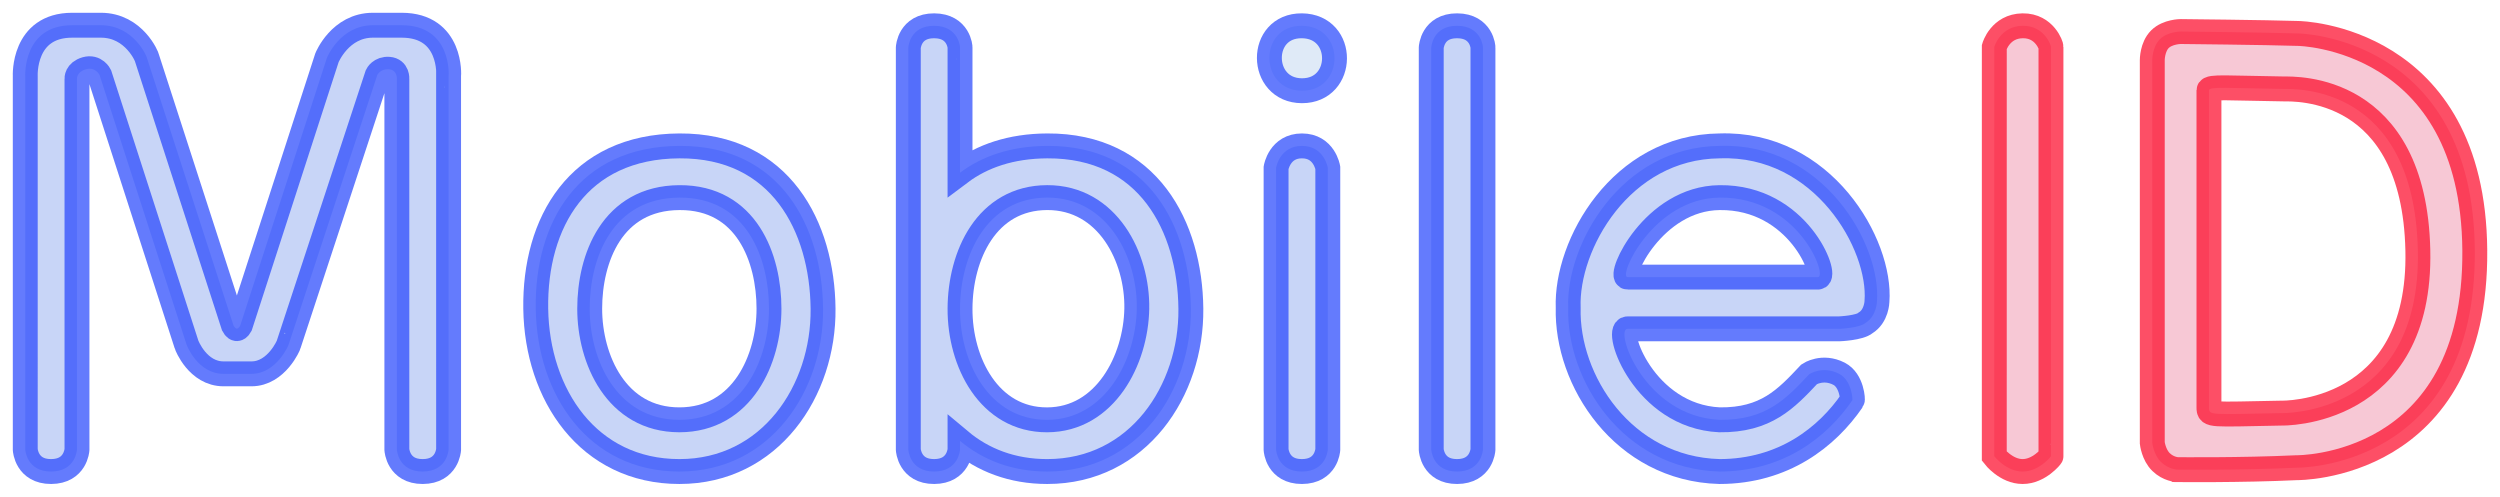
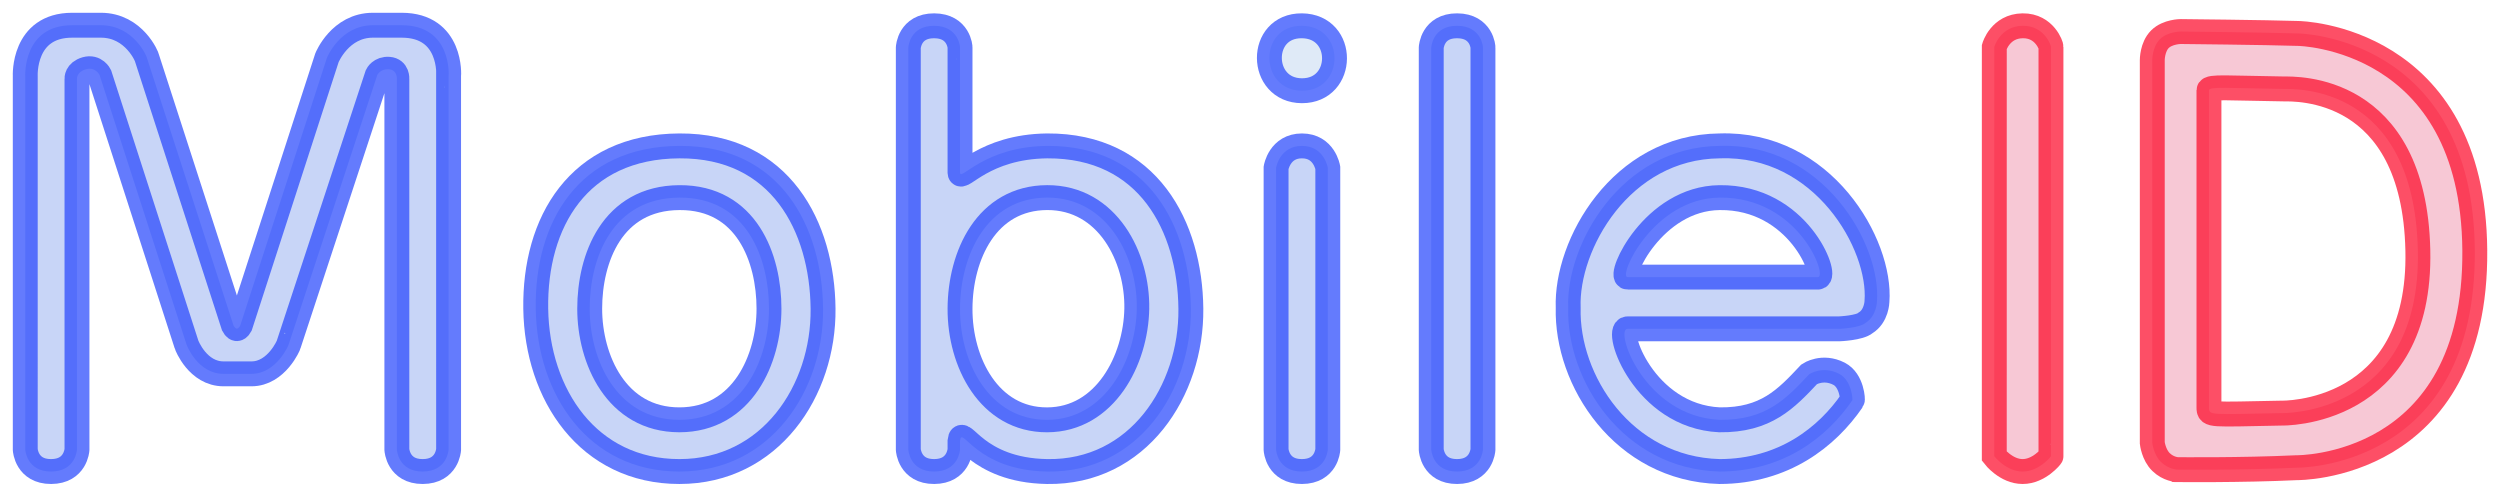
<svg xmlns="http://www.w3.org/2000/svg" height="38.906" width="195.77">
  <g transform="matrix(1.5,0,0,1.5,0.4025473,0.02499996)">
    <g stroke-opacity="0.7" stroke-width="1.3" stroke="#2343fc" fill="#c8d5f7">
      <path d="M 3.5,1.3 C 0.914,1.3 1.05,3.955 1.05,3.955 l 4.165e-4,19.504 c 10e-8,0 0.065,1.145 1.35,1.141 1.284,-0.004 1.35,-1.141 1.35,-1.141 V 4.1 c 0,0 -0.034,-0.355 0.465,-0.5 C 4.715,3.456 4.93,3.9 4.93,3.9 L 9.47,17.97 C 9.475,17.997 10.051,19.5 11.4,19.5 h 1.46 c 1.311,0 1.959,-1.536 1.94,-1.53 L 19.428,3.9 c 0,0 0.158,-0.335 0.607,-0.3 0.448,0.035 0.415,0.5 0.415,0.5 v 19.359 c 0,0 0.066,1.145 1.351,1.141 1.284,-0.004 1.35,-1.141 1.35,-1.141 L 23.15,3.955 C 23.162,3.959 23.337,1.3 20.7,1.3 H 19.2 C 17.482,1.3 16.8,3 16.8,3 l -4.53,13.988 c 0,0 -0.078,0.15 -0.171,0.152 -0.093,0.002 -0.176,-0.162 -0.176,-0.162 L 7.4,3 C 7.424,3.003 6.75,1.3 5,1.3 Z" />
      <path d="m 35.2,10.3 c -3.521,0.02 -4.683,3.175 -4.683,5.8 -1e-6,2.625 1.381,5.802 4.683,5.8 3.302,-0.002 4.677,-3.178 4.677,-5.8 -1e-6,-2.622 -1.156,-5.82 -4.677,-5.8 z m 0,-2.7 c 5.289,-0.028 7.456,4.227 7.5,8.5 0.044,4.273 -2.745,8.5 -7.5,8.5 -4.755,0 -7.434,-4.008 -7.5,-8.5 -0.066,-4.492 2.211,-8.472 7.5,-8.5 z" />
-       <path d="m 48.5,1.33 c -1.294,-0.003 -1.35,1.139 -1.35,1.139 V 23.459 c 0,0 0.065,1.145 1.35,1.141 1.284,-0.004 1.35,-1.141 1.35,-1.141 v -0.459 c 1.187,0.995 2.712,1.6 4.551,1.6 4.755,0 7.544,-4.227 7.5,-8.5 -0.044,-4.273 -2.211,-8.528 -7.5,-8.5 -1.896,0.01 -3.398,0.533 -4.551,1.4 v -6.531 C 49.862,2.473 49.794,1.334 48.5,1.33 Z m 5.9,8.969 c 3.16,-0.009 4.725,3.132 4.678,5.801 -0.047,2.669 -1.642,5.791 -4.678,5.801 -3.035,0.01 -4.561,-3.01 -4.55,-5.801 0.011,-2.791 1.391,-5.791 4.55,-5.801 z" />
+       <path d="m 48.5,1.33 c -1.294,-0.003 -1.35,1.139 -1.35,1.139 V 23.459 c 0,0 0.065,1.145 1.35,1.141 1.284,-0.004 1.35,-1.141 1.35,-1.141 v -0.459 c 0.089,-0.865 0.791,1.539 4.551,1.6 4.754,0.077 7.544,-4.227 7.5,-8.5 -0.044,-4.273 -2.211,-8.528 -7.5,-8.5 -3.309,0.036 -4.527,1.859 -4.551,1.4 v -6.531 C 49.862,2.473 49.794,1.334 48.5,1.33 Z m 5.9,8.969 c 3.16,-0.009 4.725,3.132 4.678,5.801 -0.047,2.669 -1.642,5.791 -4.678,5.801 -3.035,0.01 -4.561,-3.01 -4.55,-5.801 0.011,-2.791 1.391,-5.791 4.55,-5.801 z" />
      <path d="M 69.05,8.74 V 23.46 c 0,0 -0.066,1.136 -1.35,1.14 -1.284,0.004 -1.35,-1.14 -1.35,-1.14 V 8.74 c 0,0 0.186,-1.14 1.35,-1.14 1.164,0 1.35,1.14 1.35,1.14 z" />
      <path d="m 74.45,2.47 c 0,0 0.056,-1.143 1.35,-1.14 1.294,0.003 1.362,1.144 1.35,1.14 V 23.46 c 0,0 -0.066,1.136 -1.35,1.14 -1.284,0.004 -1.35,-1.14 -1.35,-1.14 z" />
      <path d="m 97.122,16.841 c -0.304,0.266 -1.361,0.309 -1.361,0.309 L 84.7,17.15 c -0.702,-3.1e-5 0.843,4.563 4.8,4.75 2.422,0.029 3.472,-1.09 4.683,-2.38 0,0 0.69,-0.467 1.554,-0.026 0.687,0.351 0.725,1.403 0.693,1.39 -1.312,1.913 -3.579,3.713 -6.93,3.716 -5.05,-0.135 -8.001,-4.778 -7.9,-8.55 -0.124,-3.283 2.743,-8.4 7.9,-8.45 5.403,-0.195 8.45,5.151 8.219,8.123 0,0 -0.014,0.759 -0.597,1.118 z M 94.637,14.45 c 0.529,0 -0.995,-4.199 -5.137,-4.15 -3.483,0.041 -5.316,4.156 -4.8,4.15 z" />
      <path fill="#dfeaf7" d="m 67.7,1.33 c 2.287,0.023 2.247,3.396 0,3.39 -2.247,-0.006 -2.287,-3.413 0,-3.39 z" />
    </g>
    <g stroke-opacity="0.7" stroke-width="1.3" stroke="#fc0526" fill="#f7c8d5">
      <path d="m 103.845,2.43 c 0,0 0.31,-1.083 1.479,-1.1 1.169,-0.017 1.505,1.098 1.479,1.1 V 23.801 c 0.011,0 -0.617,0.799 -1.479,0.799 -0.862,2.7e-5 -1.48,-0.799 -1.48,-0.799 z" />
      <path d="m 112.492,2.03 c 0.404,-0.402 1.09,-0.4 1.09,-0.4 0,0 4.42,0.044 6.143,0.1 0,0 9.114,0.139 9.204,11.32 0.092,11.482 -9.305,11.35 -9.305,11.35 -2.922,0.138 -6.242,0.1 -6.242,0.1 -0.01,-0.008 -0.442,-0.017 -0.832,-0.395 -0.39,-0.378 -0.458,-0.997 -0.458,-0.997 V 3.115 c 0,0 -0.004,-0.683 0.4,-1.085 z m 2.559,2.67 v 16.56 c 0.004,0.415 0.029,0.361 3.781,0.29 0,0 7.316,0.187 7.124,-8.5 C 125.764,4.363 119.514,4.634 118.964,4.626 116.064,4.585 115.054,4.489 115.051,4.7 Z" />
    </g>
  </g>
</svg>
